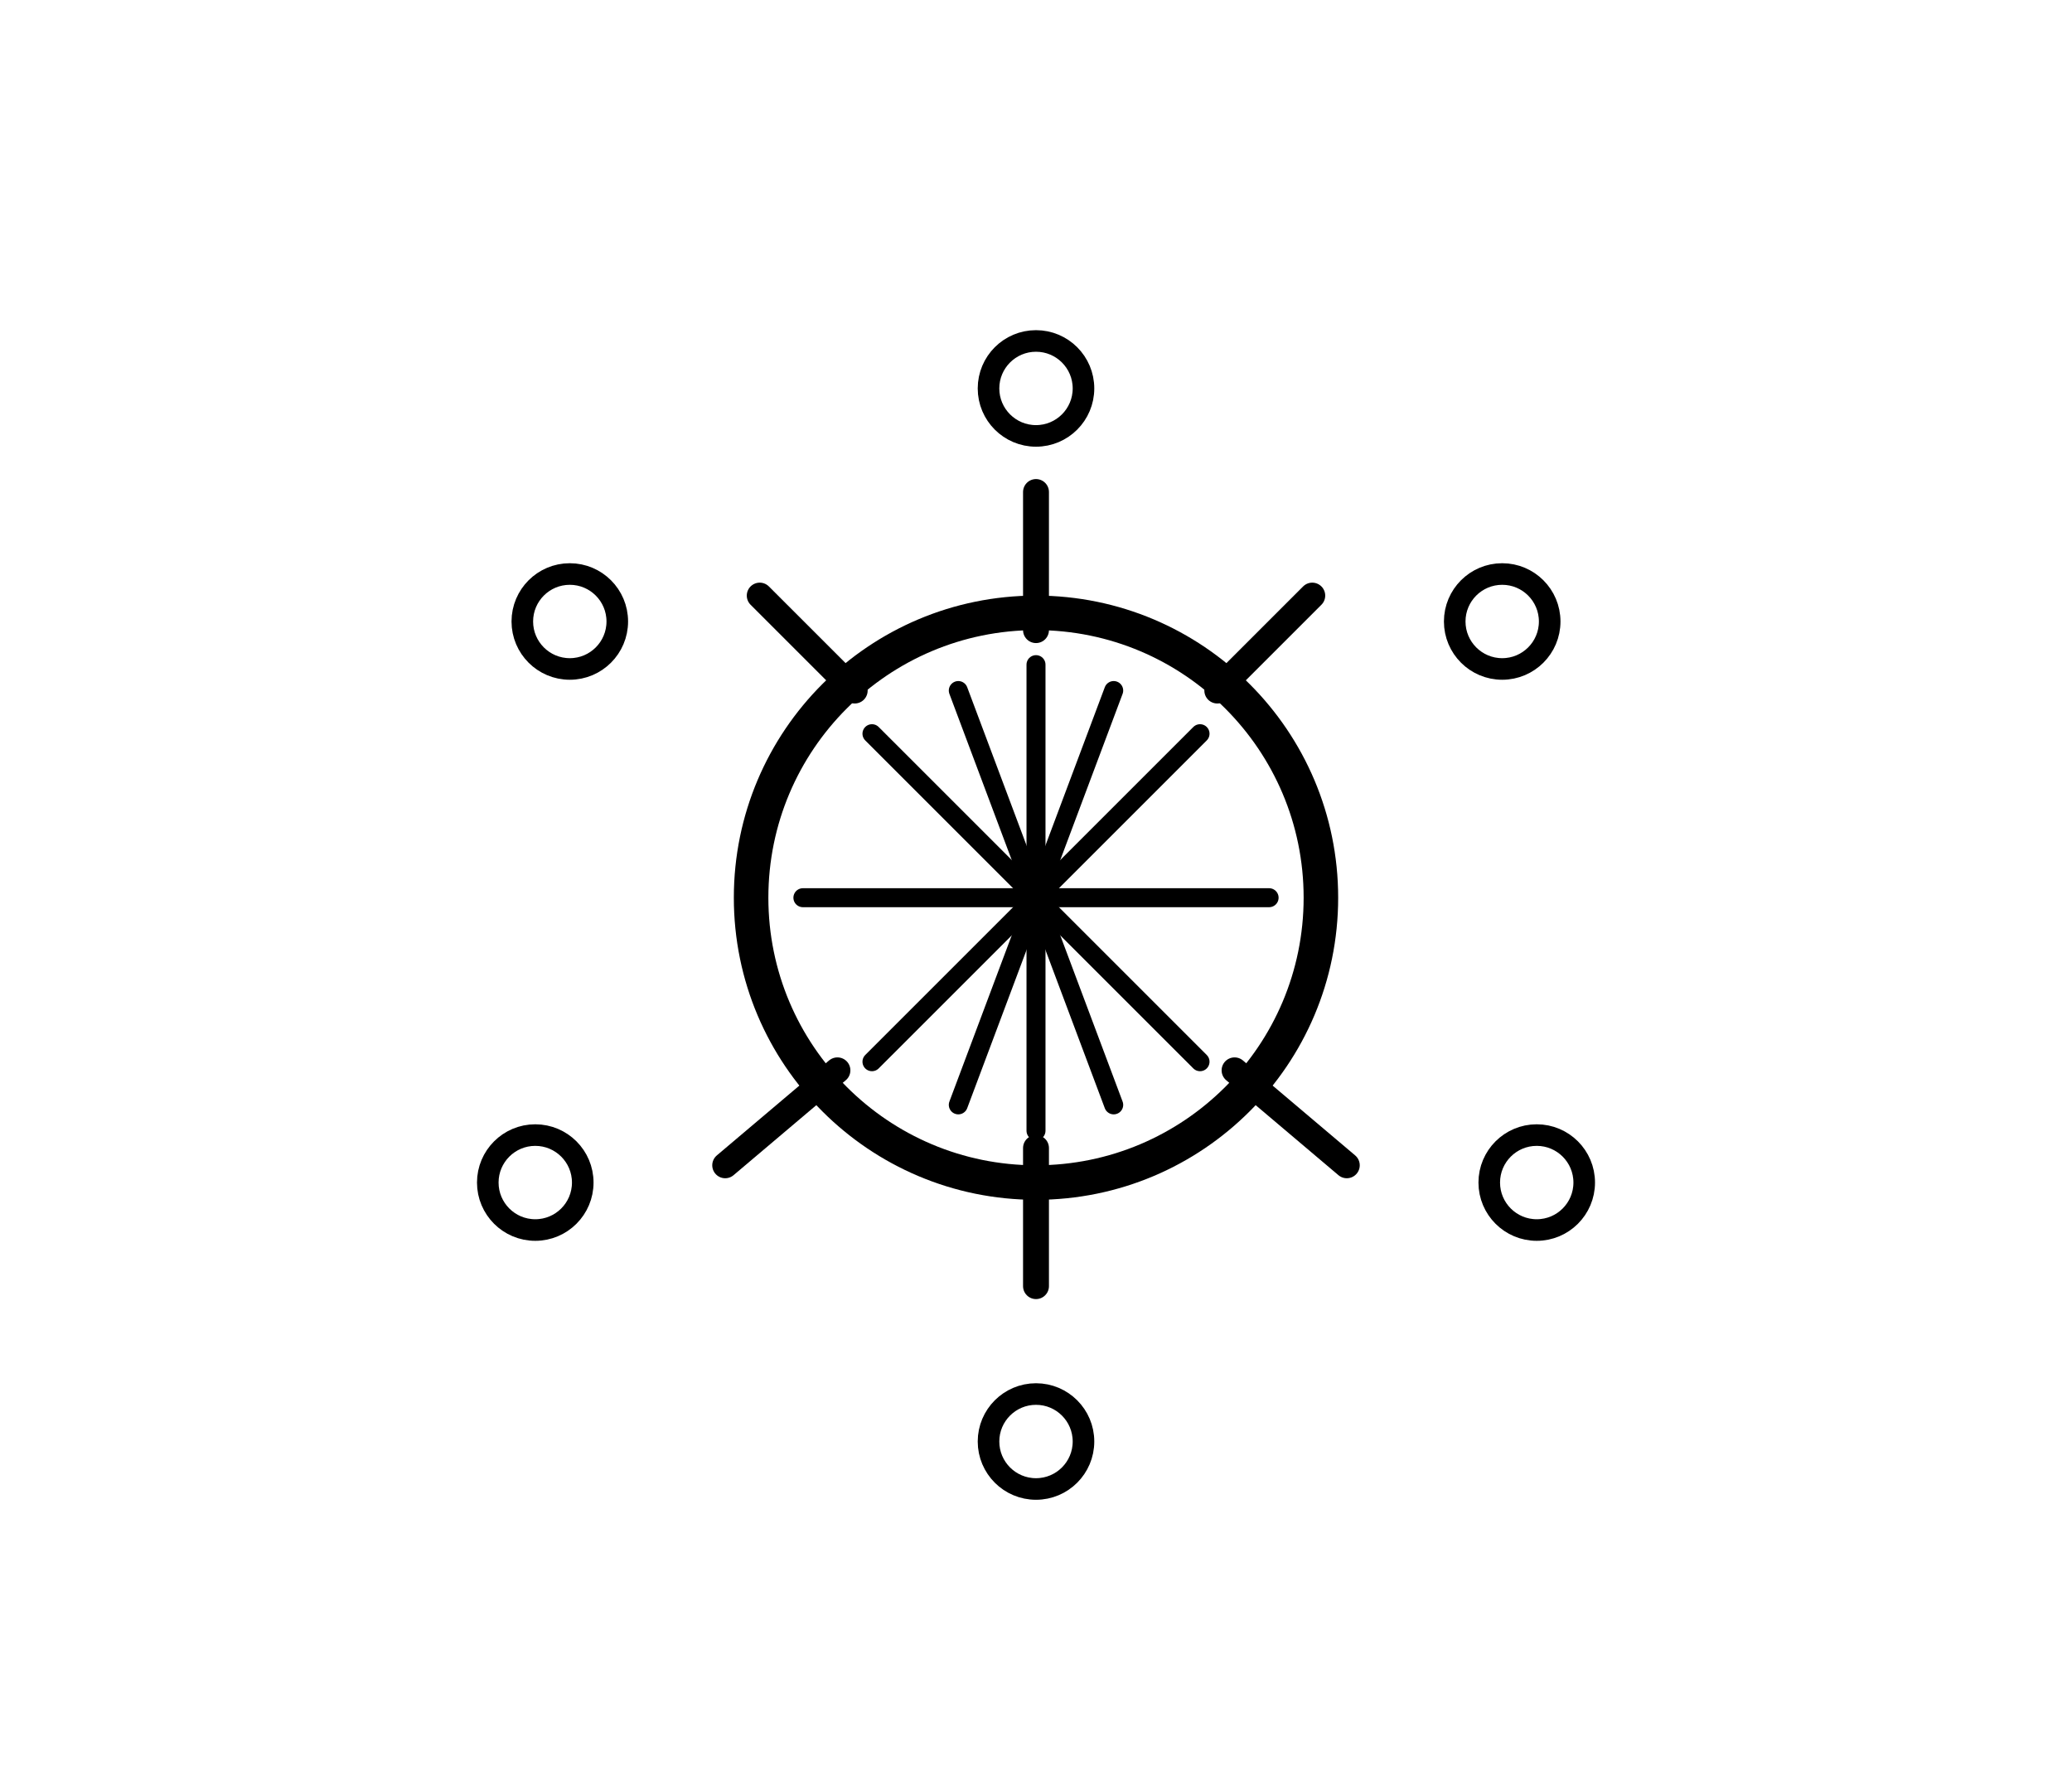
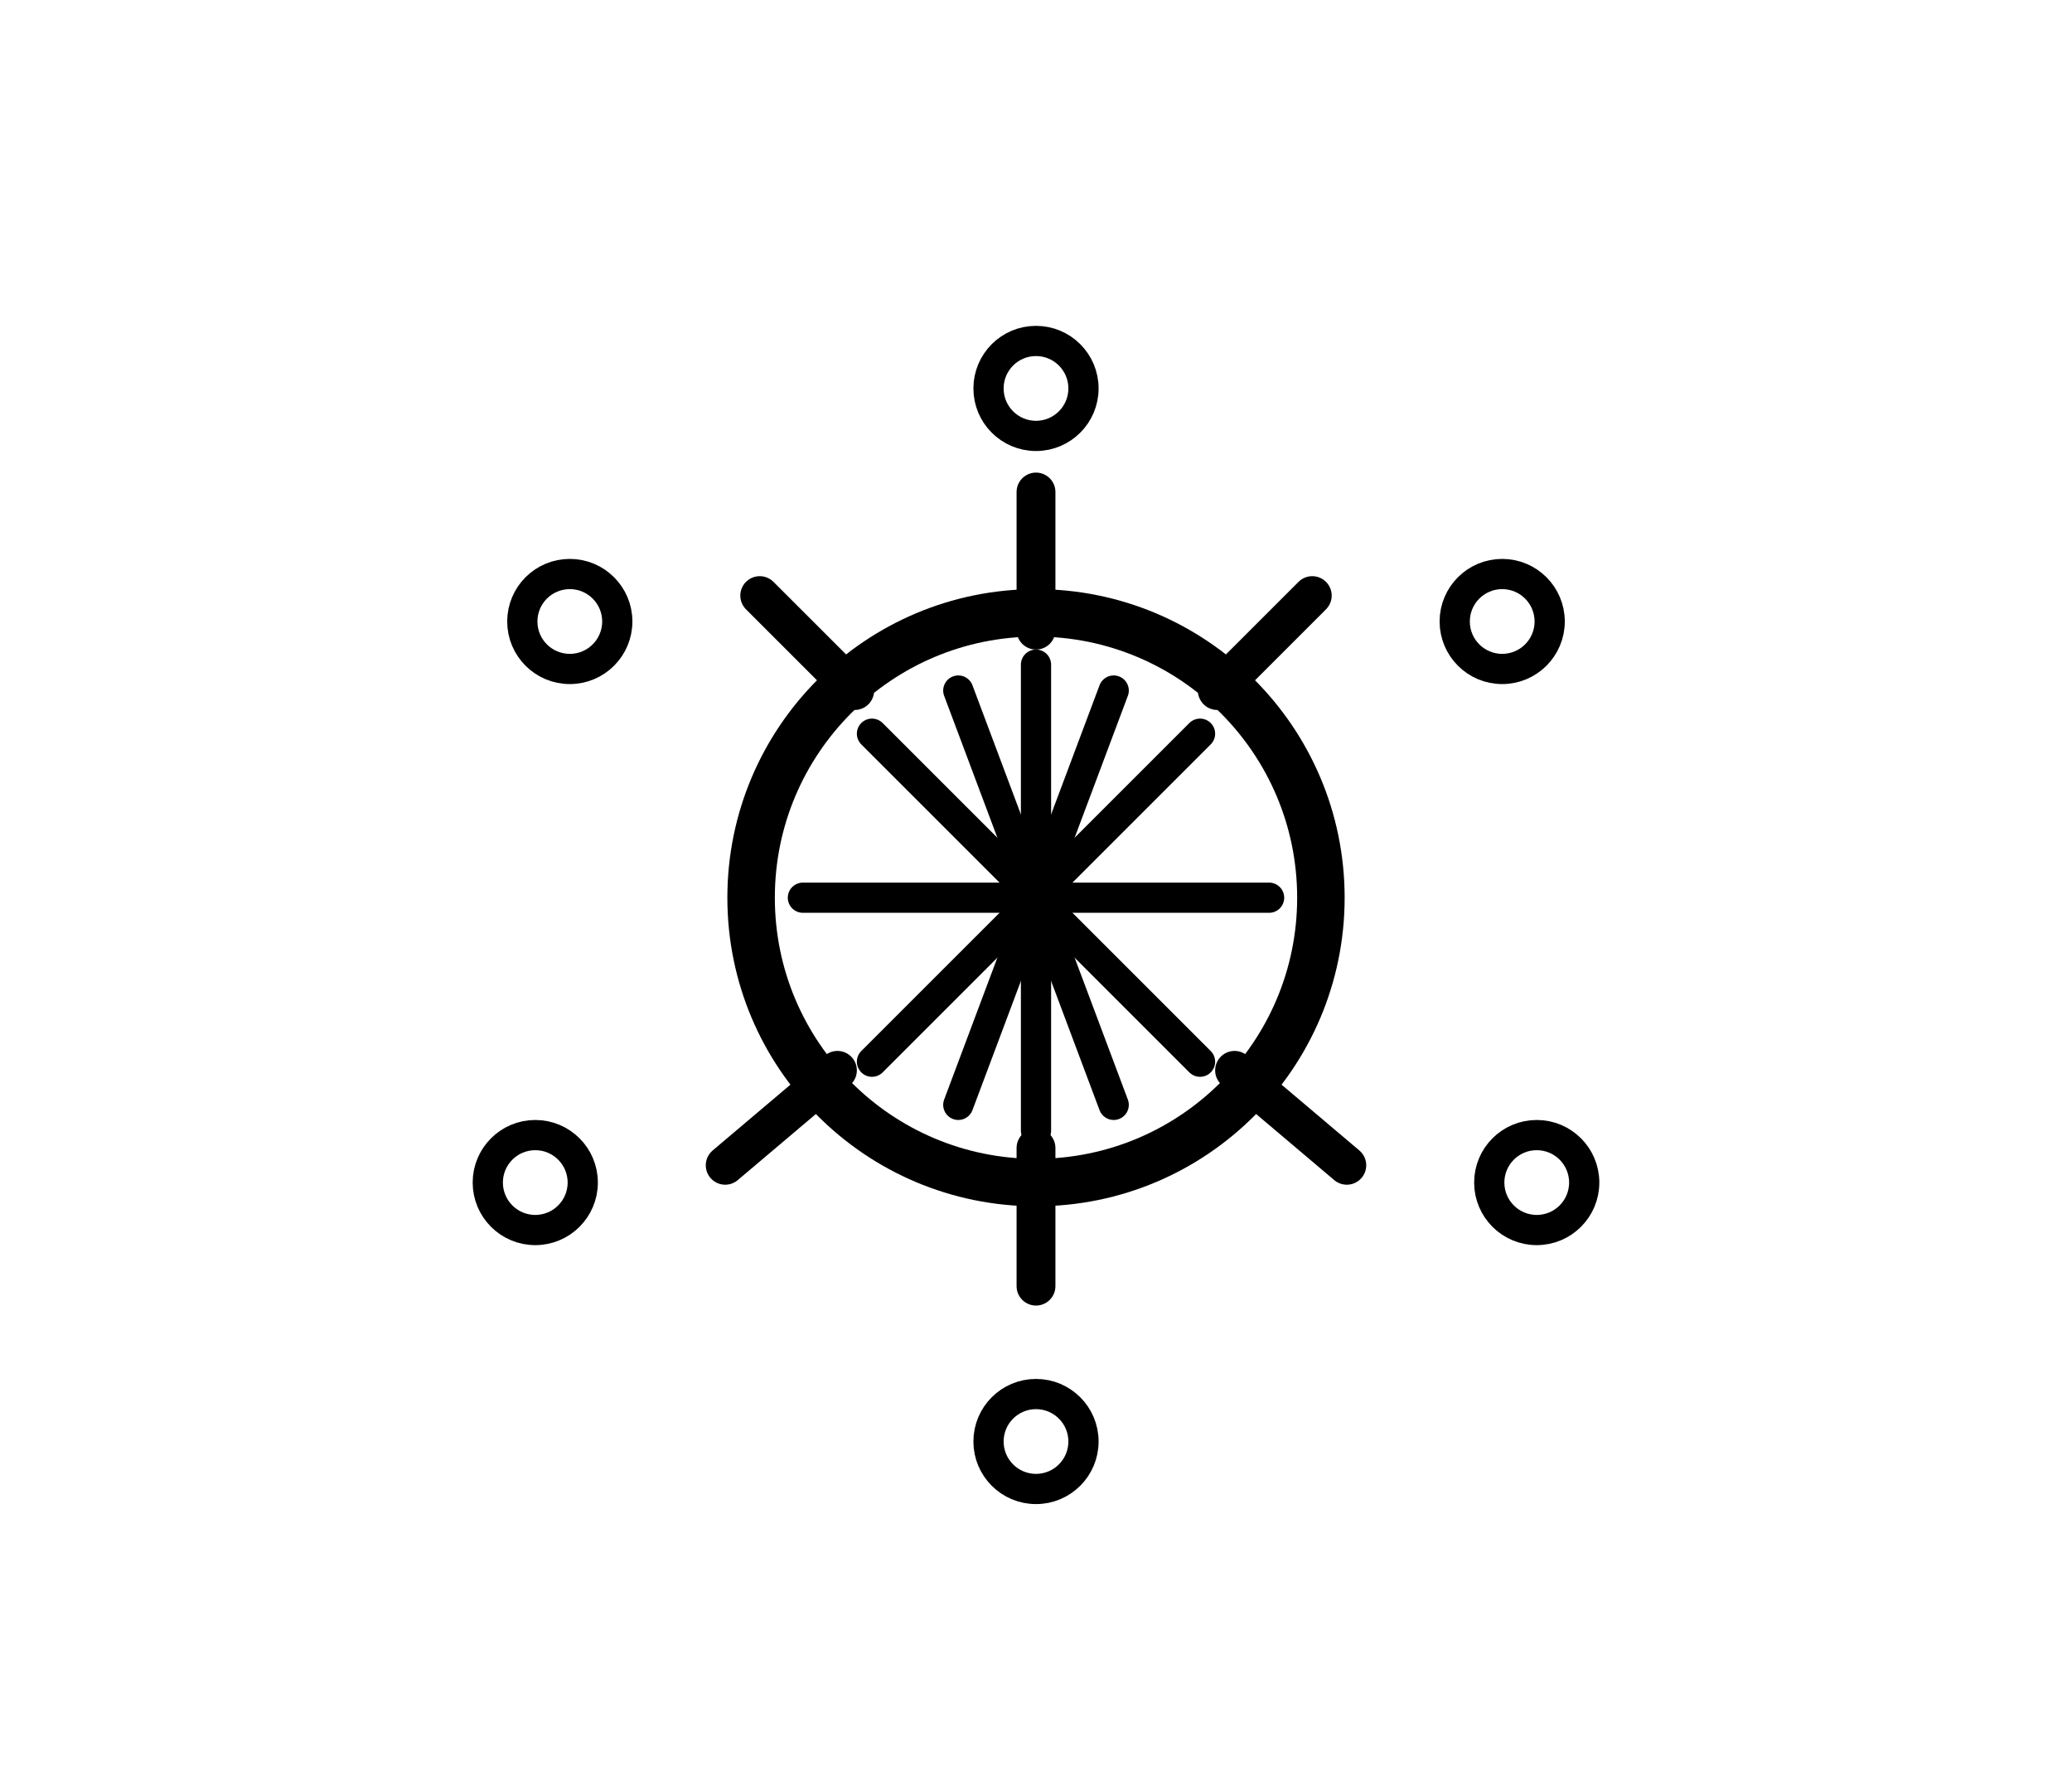
- <svg xmlns="http://www.w3.org/2000/svg" width="240" height="205" viewBox="0 0 240 205" fill="none">
+ <svg xmlns="http://www.w3.org/2000/svg" style="background:black;border-radius:6px" width="240" height="205" viewBox="0 0 240 205" fill="none">
  <g stroke="black" stroke-linecap="round" stroke-linejoin="round">
-     <path d="M120 57 L120 73" stroke-width="3" />
-     <path d="M88 69 L99 80" stroke-width="3" />
-     <path d="M152 69 L141 80" stroke-width="3" />
-     <path d="M84 135 L97 124" stroke-width="3" />
-     <path d="M156 135 L143 124" stroke-width="3" />
-     <path d="M120 149 L120 133" stroke-width="3" />
-     <circle cx="120" cy="45" r="5.5" stroke-width="2.5" />
-     <circle cx="66" cy="72" r="5.5" stroke-width="2.5" />
-     <circle cx="174" cy="72" r="5.5" stroke-width="2.5" />
-     <circle cx="62" cy="137" r="5.5" stroke-width="2.5" />
-     <circle cx="178" cy="137" r="5.5" stroke-width="2.5" />
-     <circle cx="120" cy="167" r="5.5" stroke-width="2.5" />
-     <circle cx="120" cy="104" r="33" stroke-width="4" />
+     <path d="M120 57 L120 73" stroke-width="4.5" />
+     <path d="M88 69 L99 80" stroke-width="4.5" />
+     <path d="M152 69 L141 80" stroke-width="4.5" />
+     <path d="M84 135 L97 124" stroke-width="4.5" />
+     <path d="M156 135 L143 124" stroke-width="4.5" />
+     <path d="M120 149 L120 133" stroke-width="4.5" />
+     <circle cx="120" cy="45" r="5.5" stroke-width="3.5" />
+     <circle cx="66" cy="72" r="5.5" stroke-width="3.5" />
+     <circle cx="174" cy="72" r="5.5" stroke-width="3.5" />
+     <circle cx="62" cy="137" r="5.5" stroke-width="3.5" />
+     <circle cx="178" cy="137" r="5.5" stroke-width="3.5" />
+     <circle cx="120" cy="167" r="5.5" stroke-width="3.5" />
+     <circle cx="120" cy="104" r="33" stroke-width="5.5" />
    <circle cx="120" cy="104" r="2.5" fill="black" stroke="none" />
-     <path d="M120 77 L120 131" stroke-width="2.2" />
-     <path d="M93 104 L147 104" stroke-width="2.2" />
-     <path d="M101 85 L139 123" stroke-width="2.2" />
-     <path d="M139 85 L101 123" stroke-width="2.2" />
-     <path d="M111 80 L129 128" stroke-width="2.2" />
-     <path d="M129 80 L111 128" stroke-width="2.2" />
+     <path d="M120 77 L120 131" stroke-width="3.5" />
+     <path d="M93 104 L147 104" stroke-width="3.5" />
+     <path d="M101 85 L139 123" stroke-width="3.5" />
+     <path d="M139 85 L101 123" stroke-width="3.5" />
+     <path d="M111 80 L129 128" stroke-width="3.5" />
+     <path d="M129 80 L111 128" stroke-width="3.5" />
  </g>
</svg>
